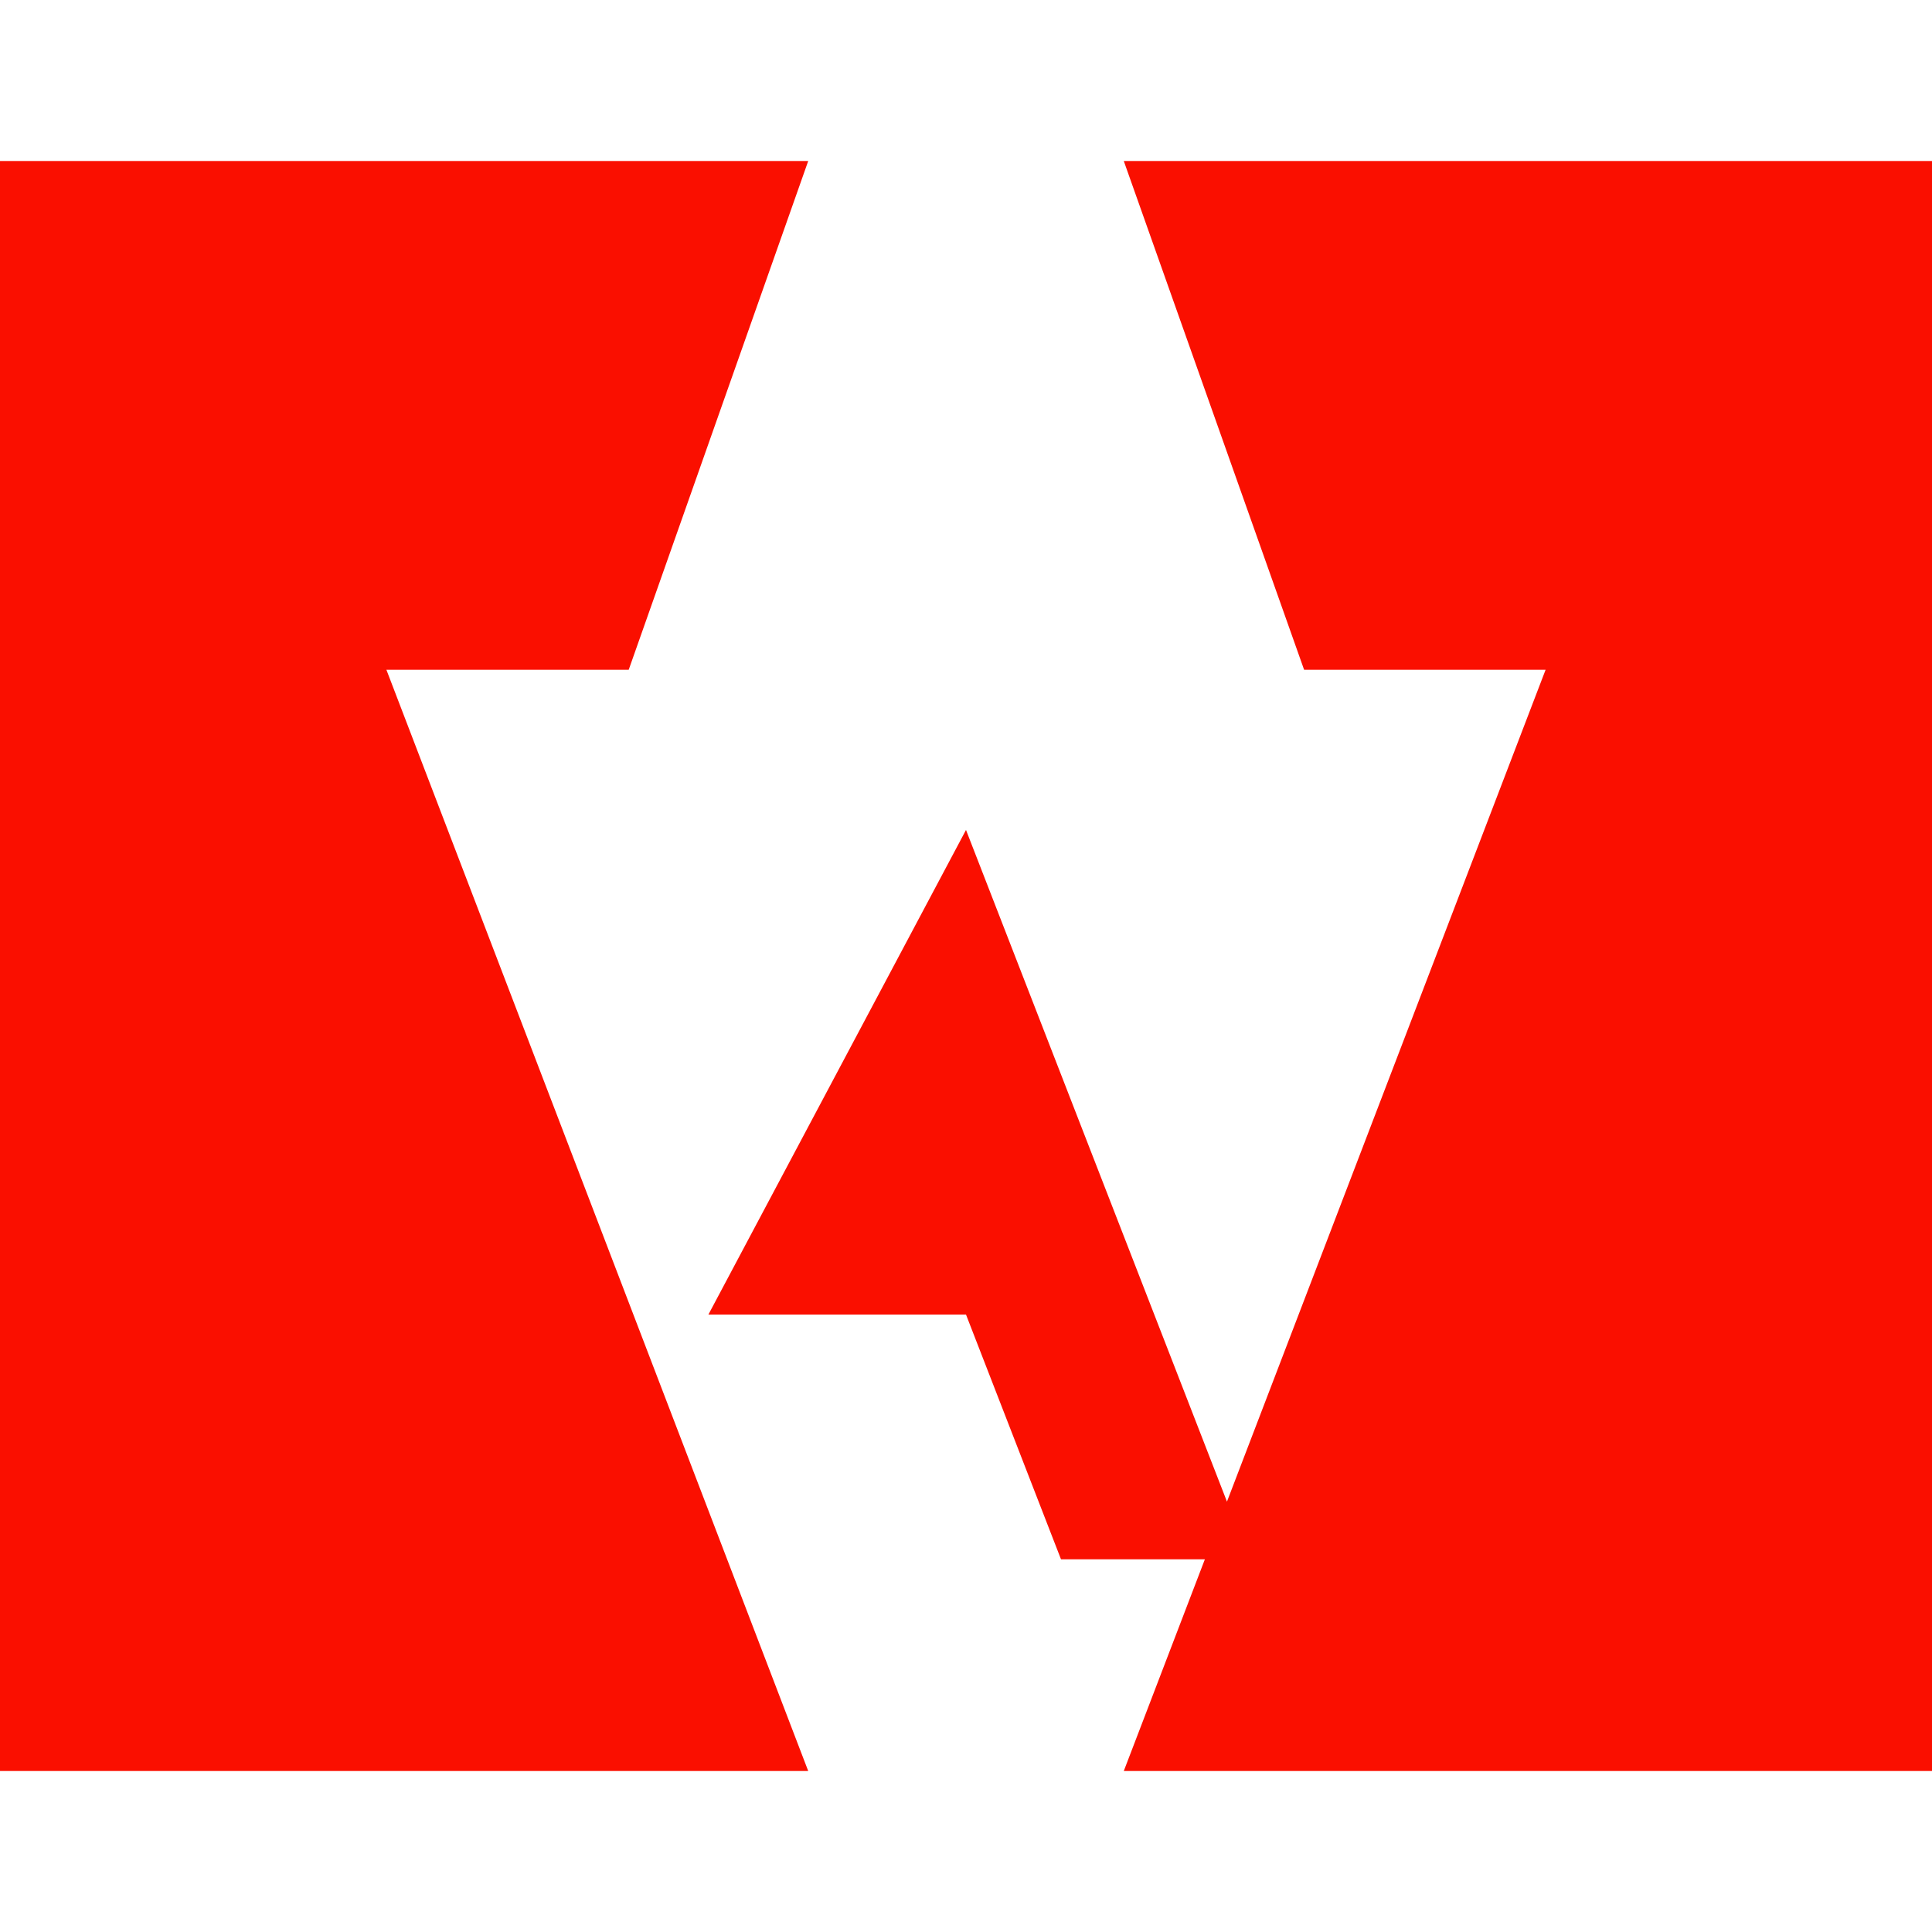
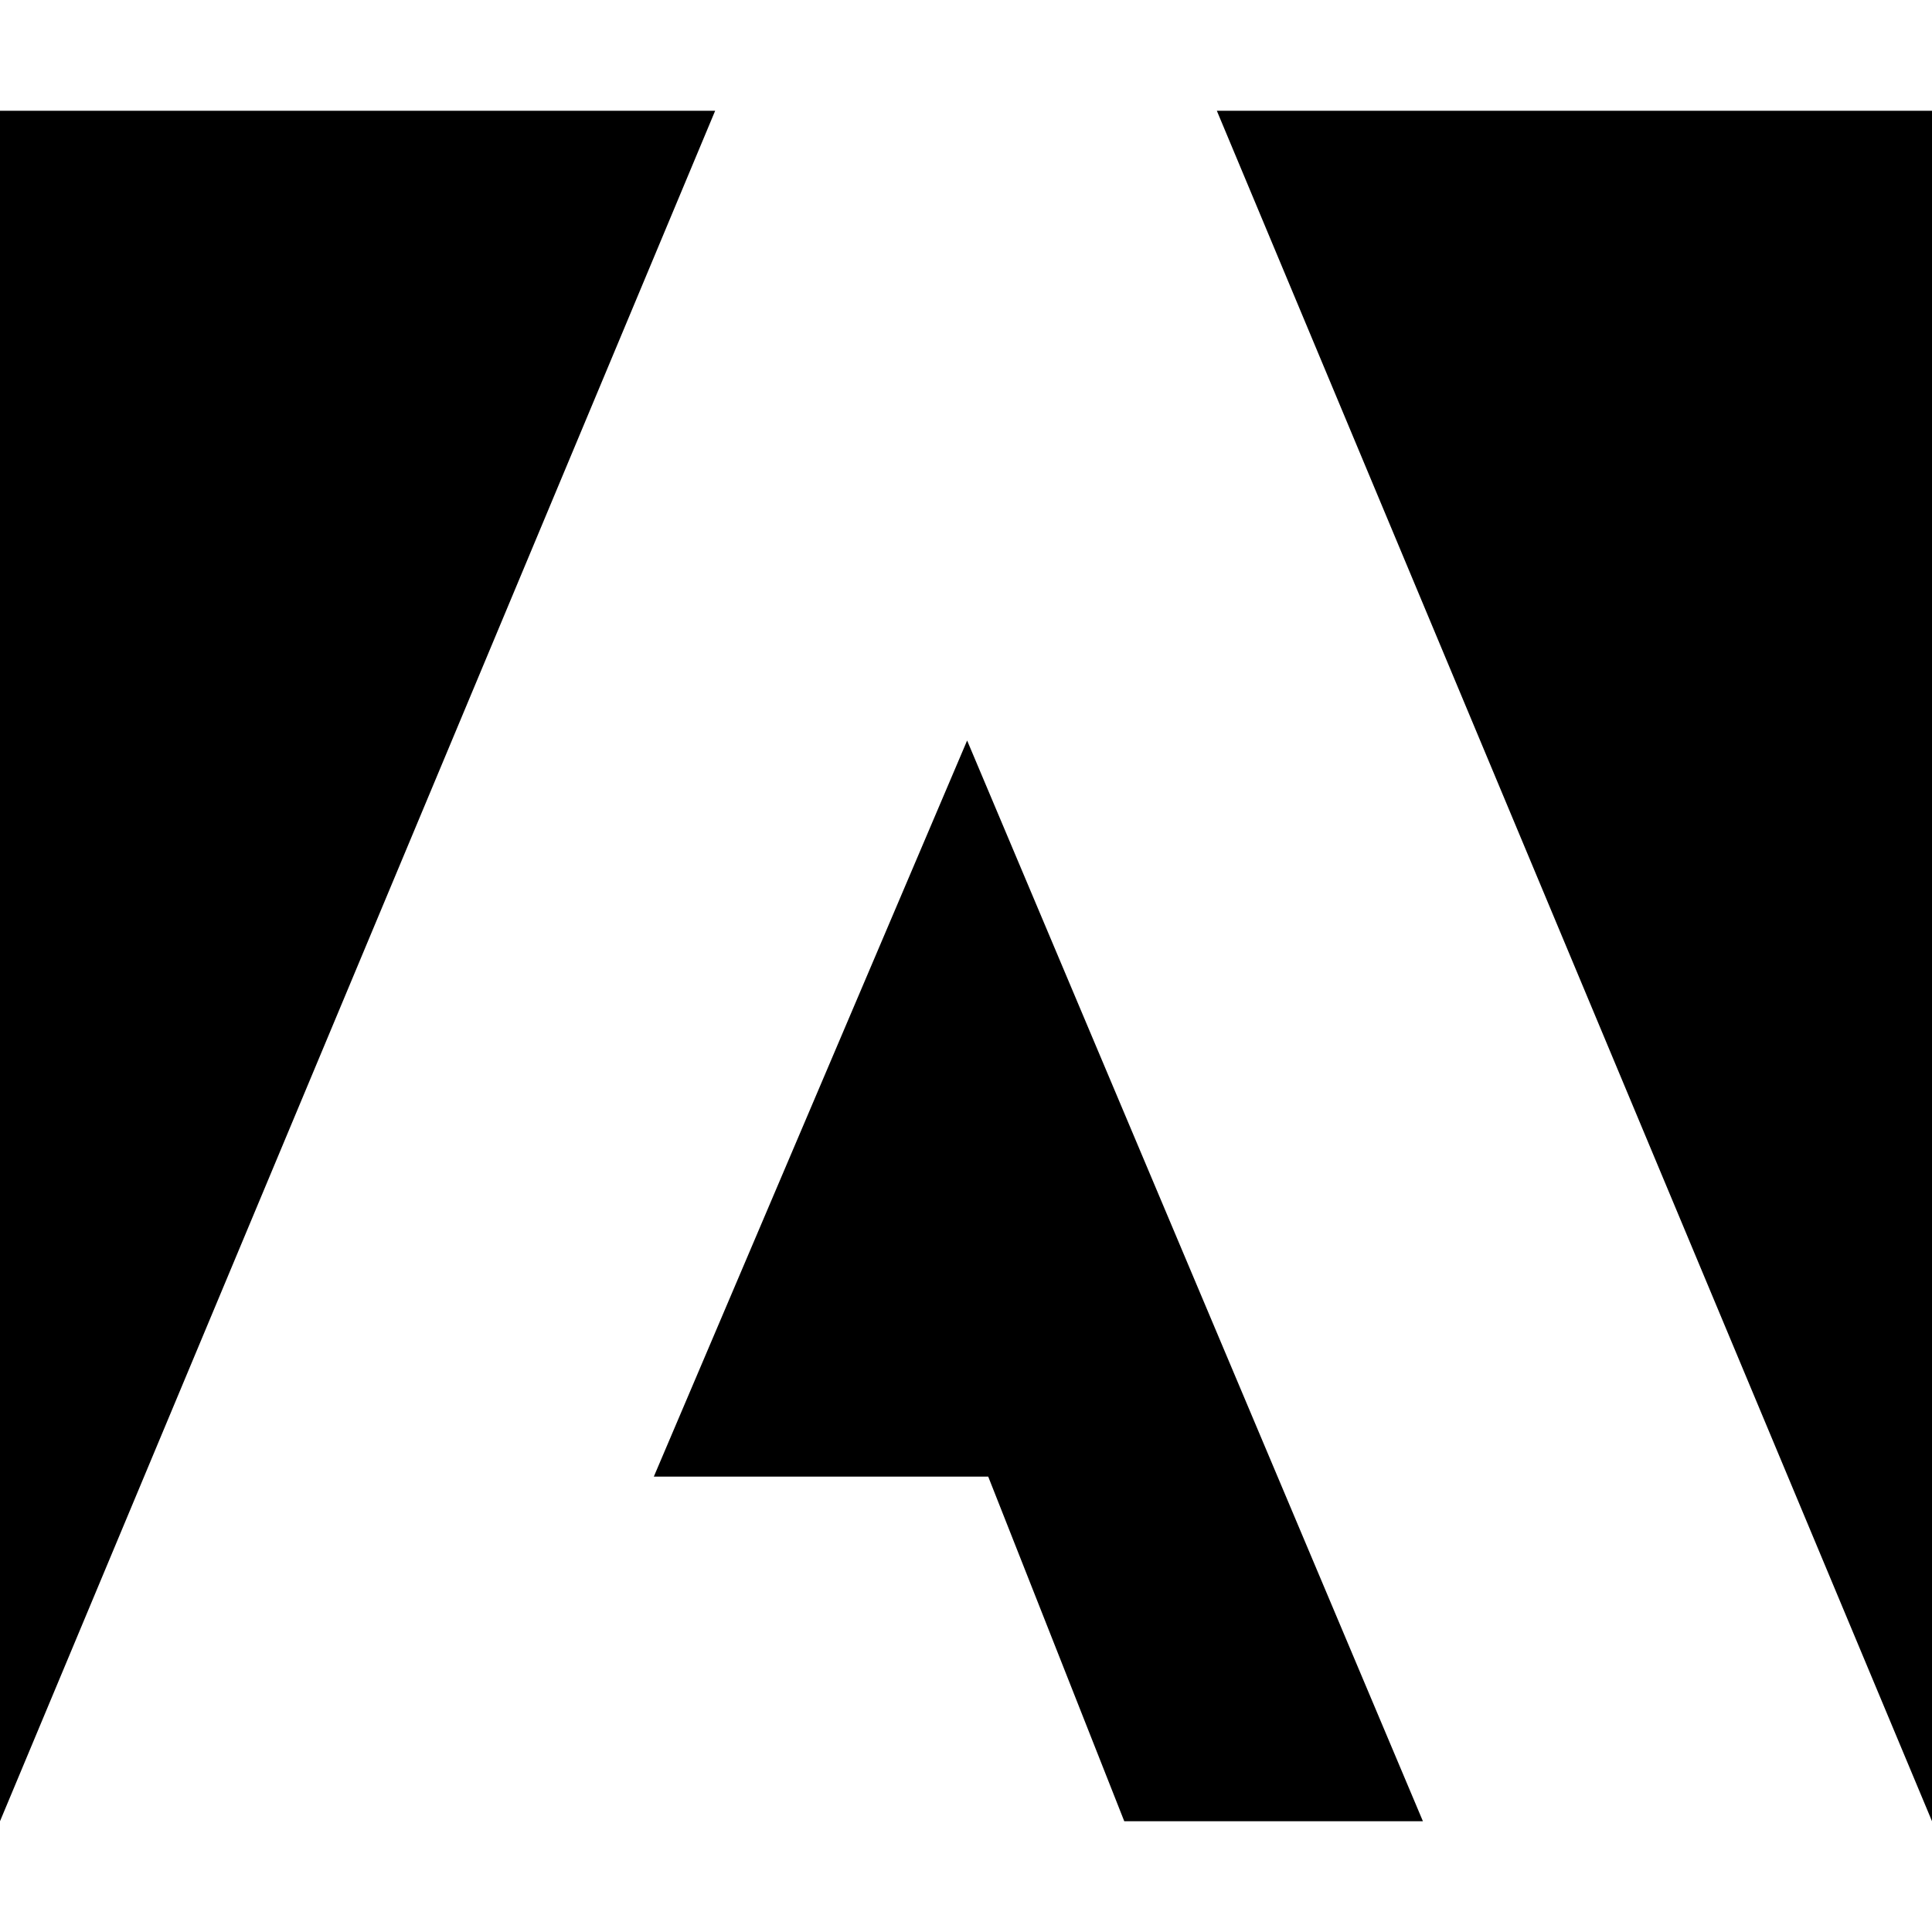
- <svg xmlns="http://www.w3.org/2000/svg" viewBox="0 0 24 24" fill="#FA0F00">
-   <path d="M13.96 2H24v20H13.96l5.24-13.68H16.2L13.96 2zM10.04 2H0v20h10.04L4.8 8.32h3.01L10.04 2zm1.96 8.31l3.52 9.06h-2.34l-1.18-3.04H8.8l3.2-6.02z" />
+ <svg xmlns="http://www.w3.org/2000/svg" role="img" viewBox="0 0 24 24">
+   <path d="M13.966 22.624l-1.69-4.281H8.122l3.892-9.144 5.662 13.425zM8.884 1.376H0v21.248zm15.116 0h-8.884L24 22.624Z" />
</svg>
